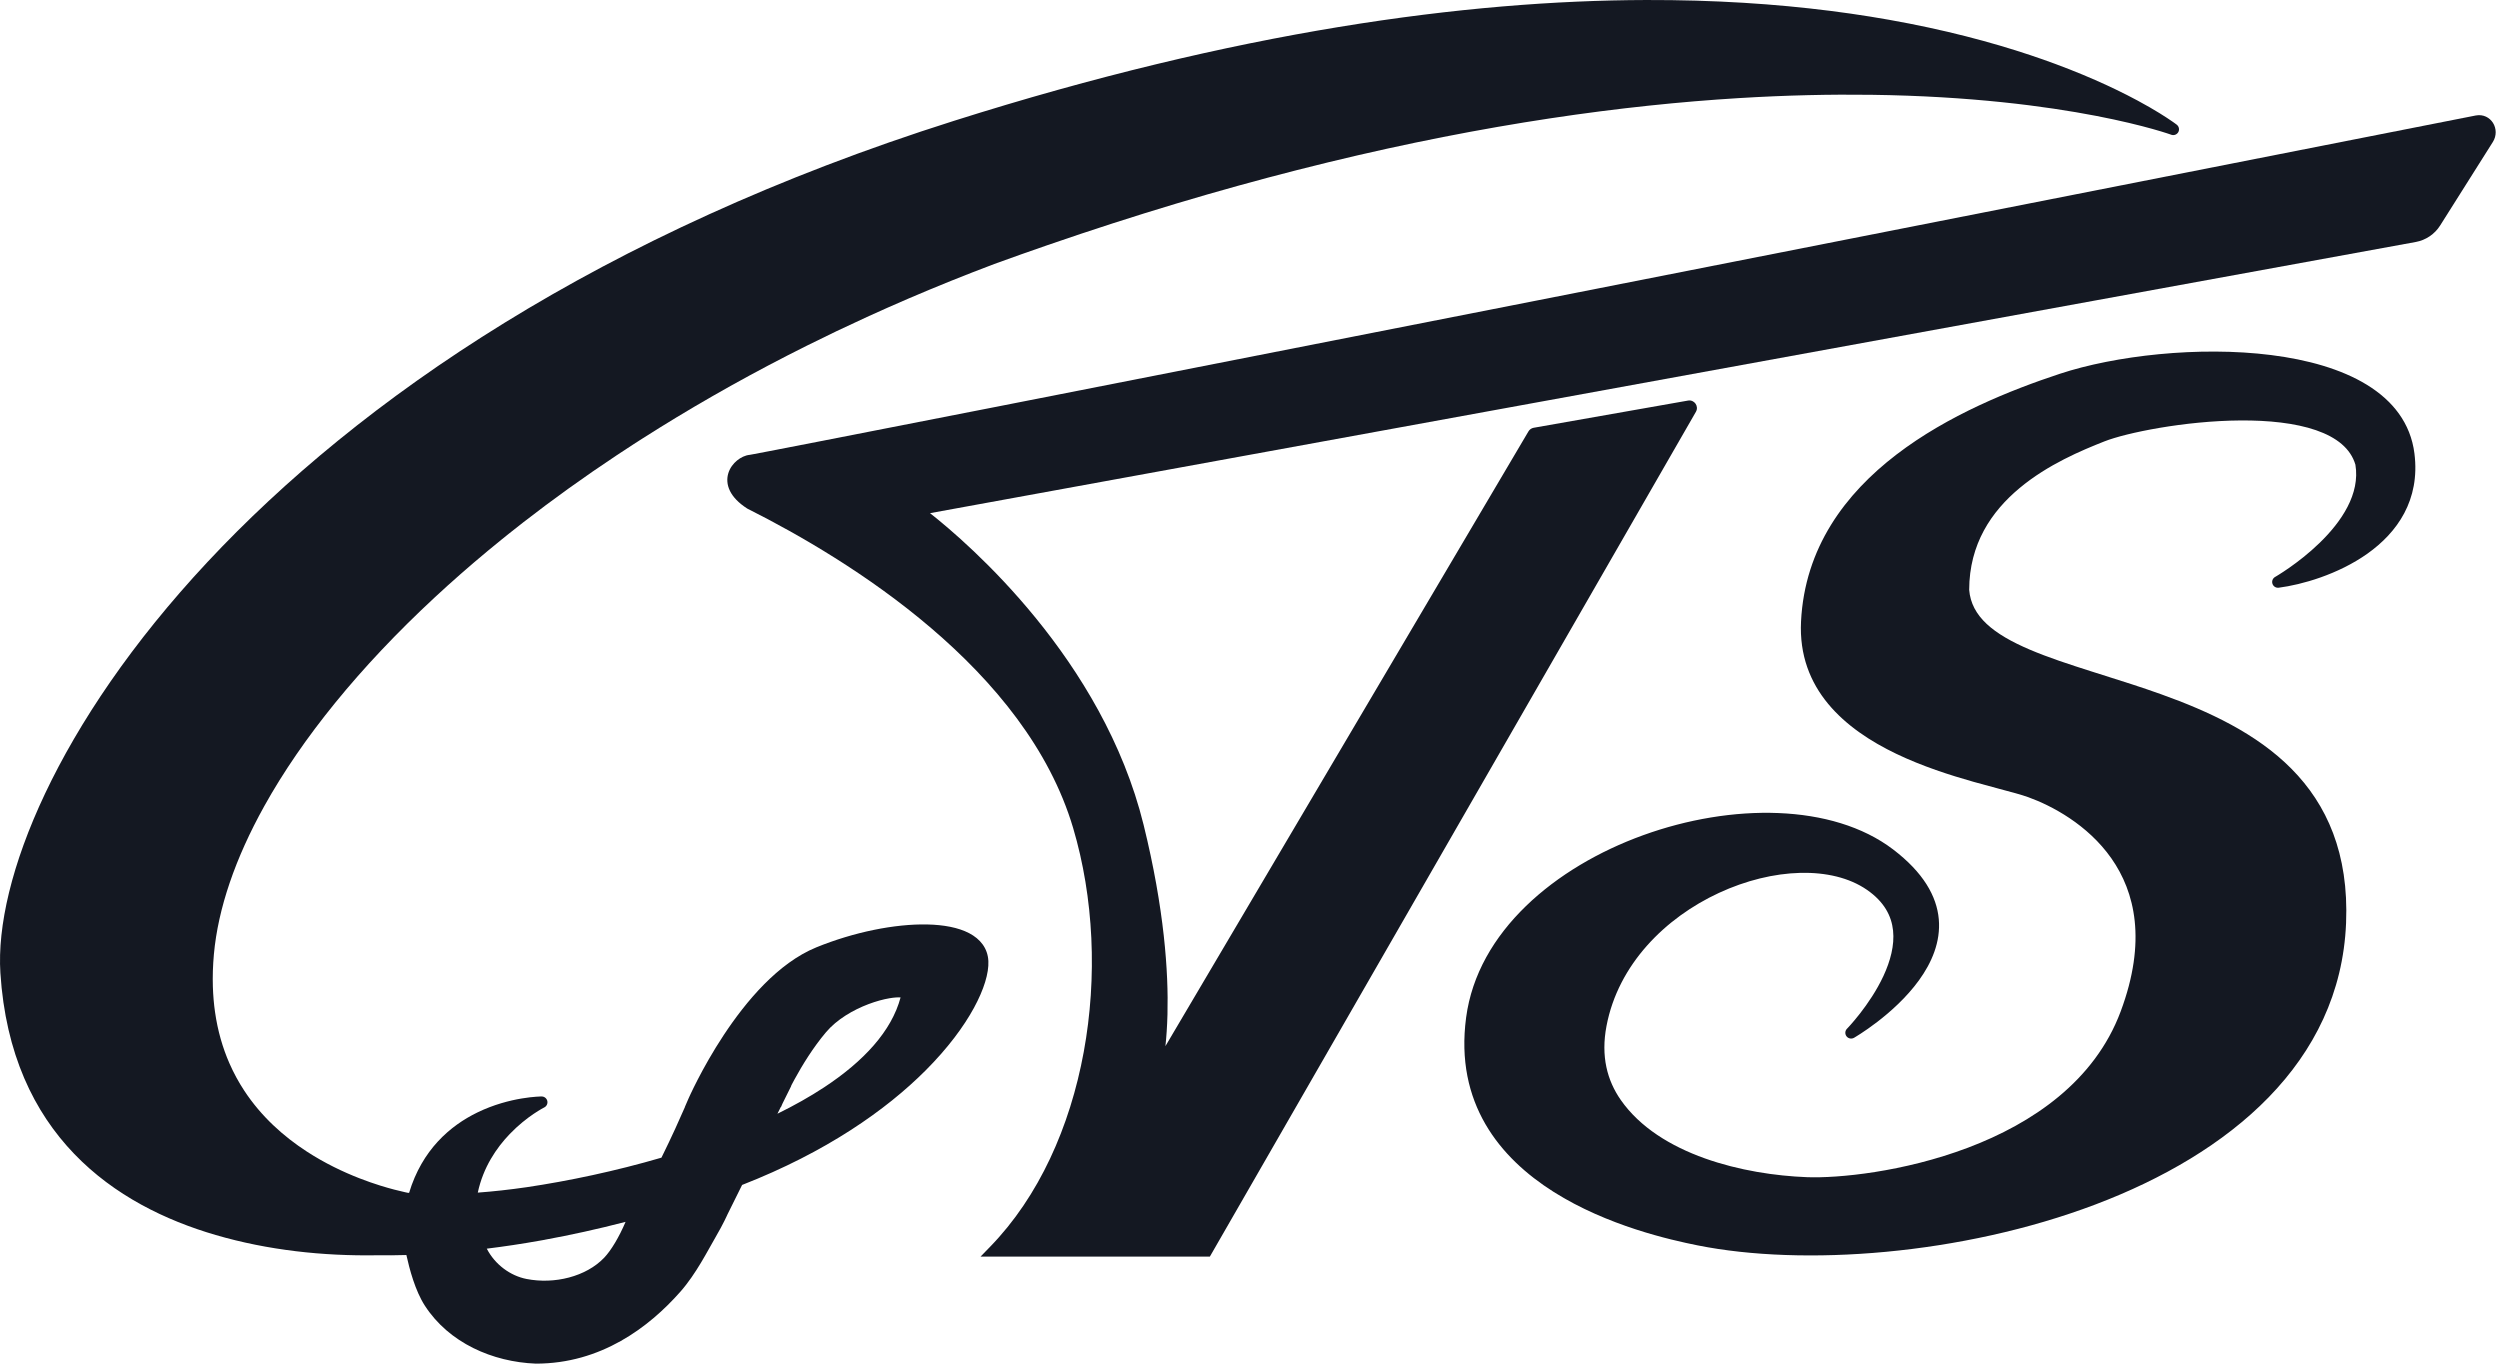
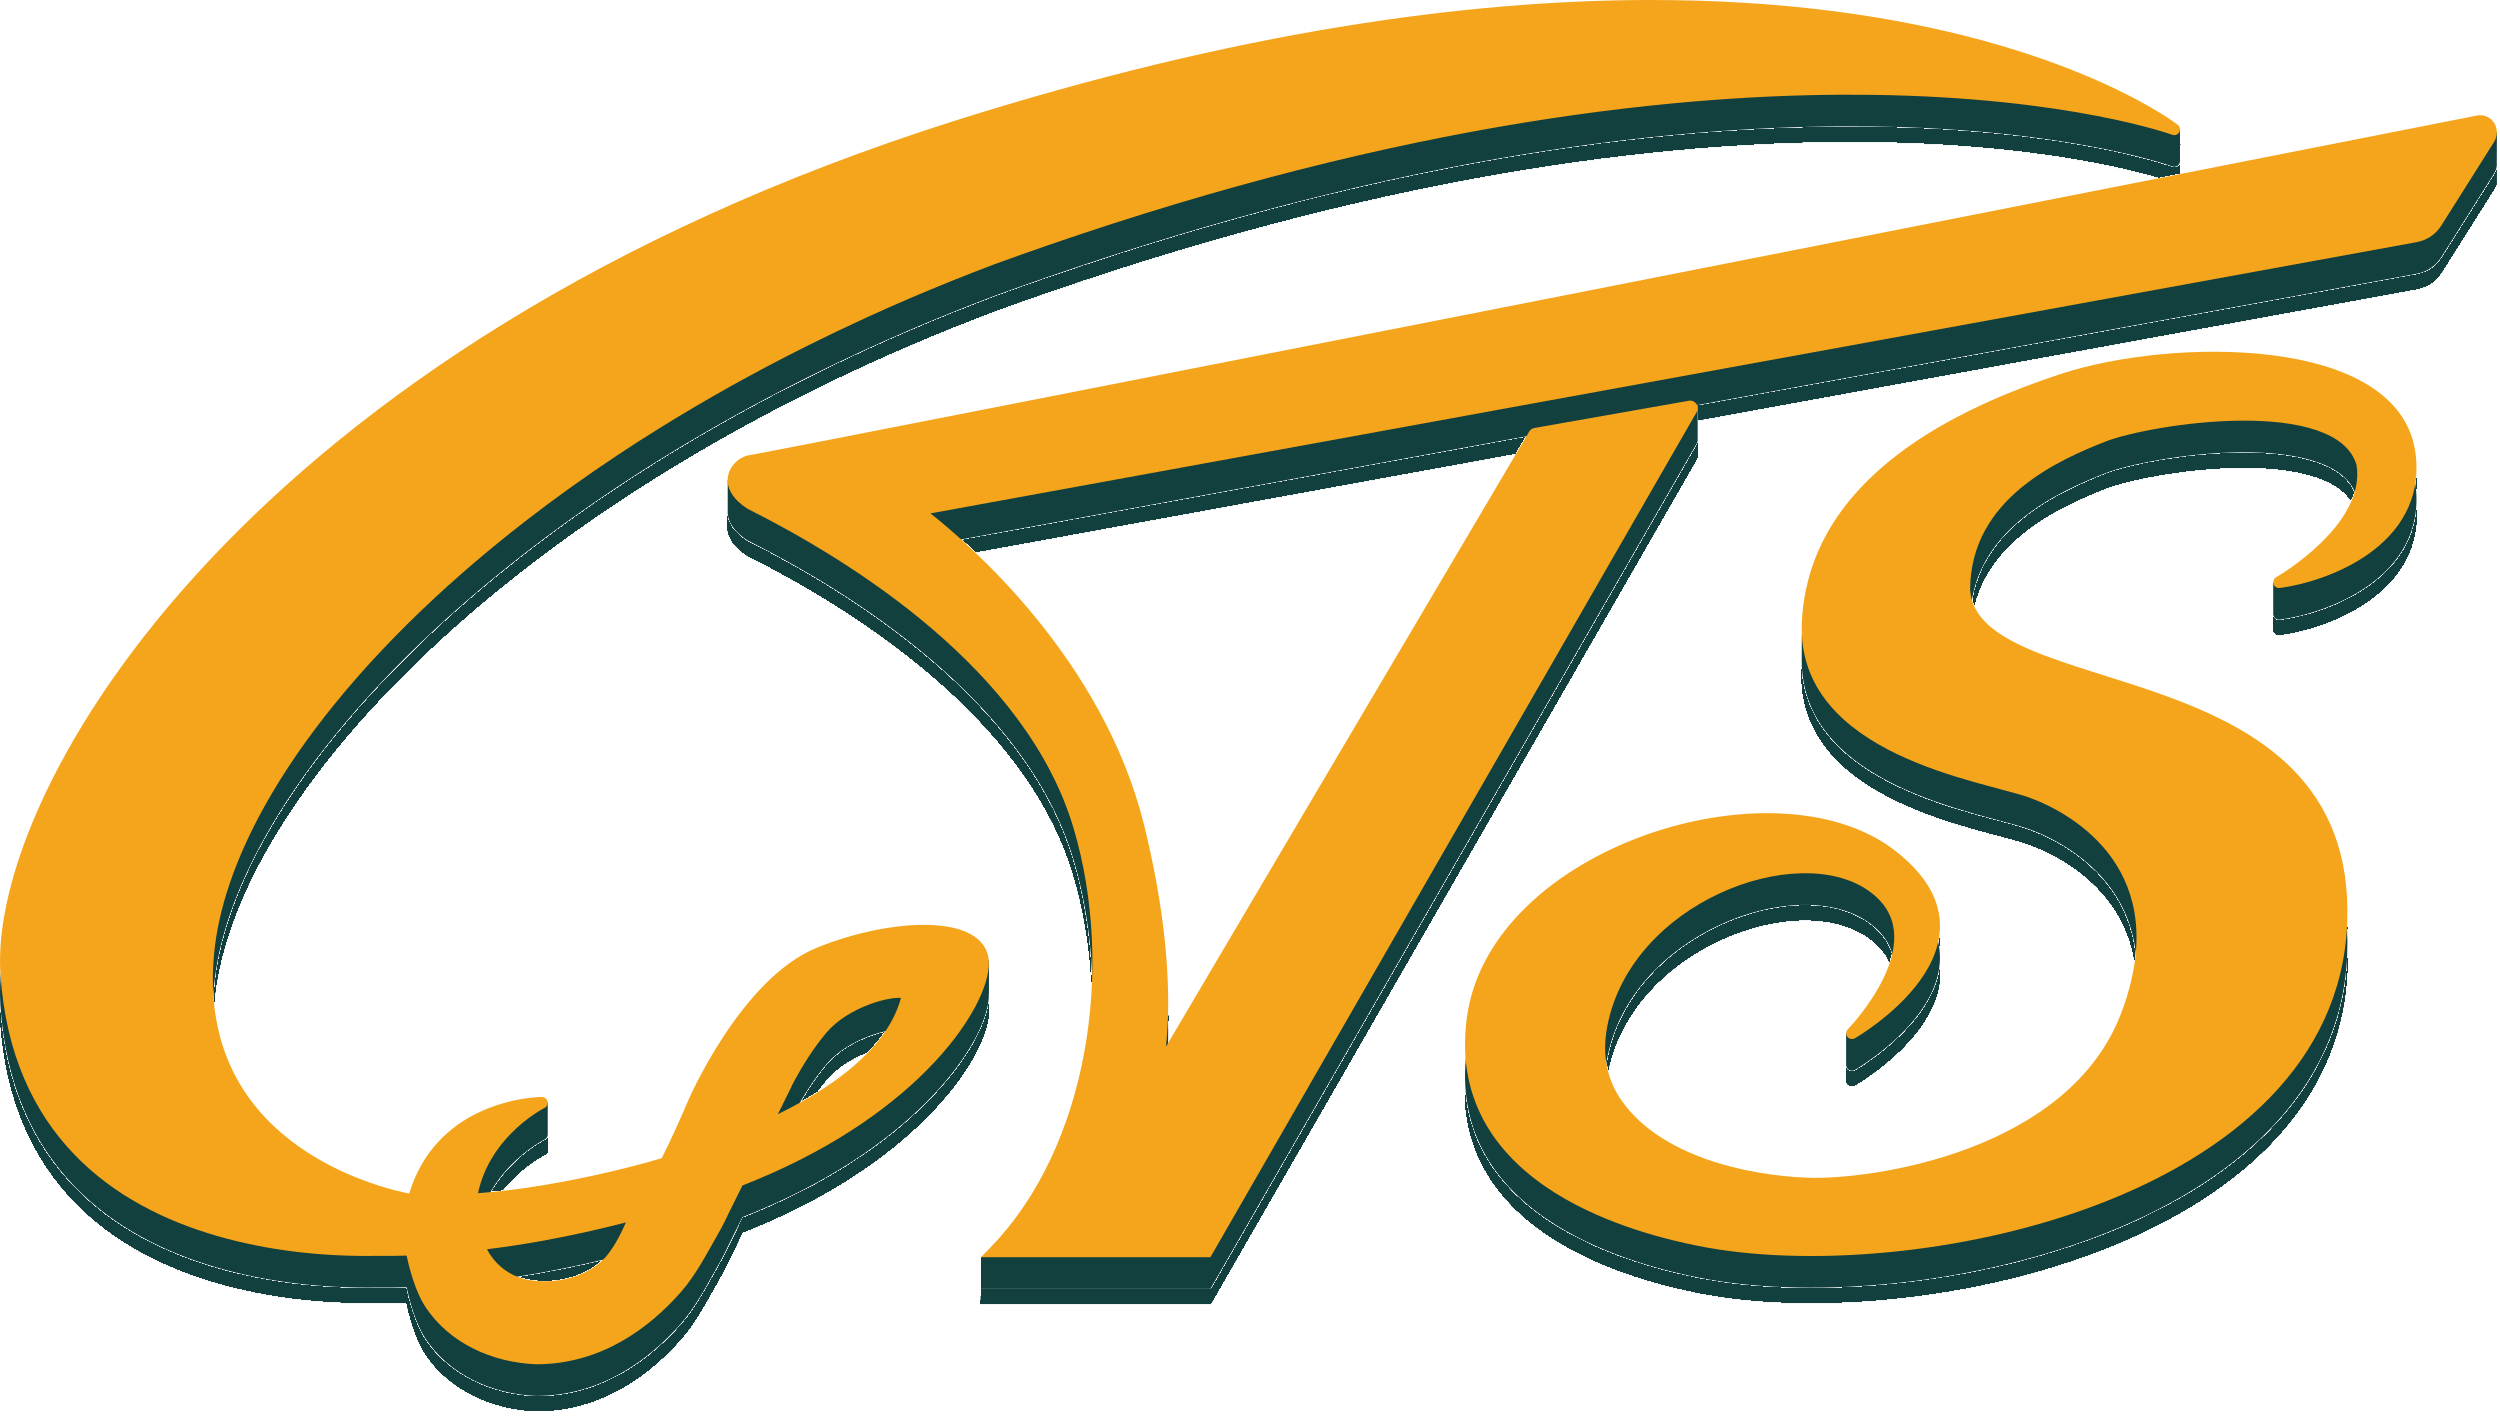
- <svg xmlns="http://www.w3.org/2000/svg" width="330" height="180" viewBox="0 0 330 180" fill="none">
-   <path fill-rule="evenodd" clip-rule="evenodd" d="M217.287 0.001C218.417 -0.002 219.532 0.004 220.632 0.018C221.732 0.032 222.819 0.055 223.89 0.086C224.961 0.117 226.019 0.157 227.061 0.204C235.399 0.58 242.811 1.451 249.332 2.608C256.668 3.908 262.878 5.568 268.015 7.283C269.157 7.664 270.246 8.049 271.282 8.432C273.873 9.391 276.138 10.346 278.085 11.246C278.474 11.425 278.851 11.603 279.215 11.778C280.307 12.303 281.286 12.804 282.152 13.27C283.308 13.891 284.266 14.451 285.031 14.921C285.795 15.392 286.366 15.774 286.748 16.039L286.857 16.115L286.949 16.18L287.01 16.223C287.078 16.272 287.135 16.314 287.182 16.348C287.231 16.384 287.268 16.412 287.294 16.431L287.323 16.454L287.332 16.461C287.628 16.692 287.717 17.108 287.536 17.437C287.365 17.746 287.006 17.895 286.67 17.806L286.604 17.785L286.571 17.773C286.548 17.764 286.509 17.751 286.459 17.734C286.358 17.699 286.204 17.646 285.998 17.58C285.585 17.447 284.961 17.254 284.131 17.021C282.468 16.556 279.972 15.929 276.656 15.29C270.025 14.013 260.111 12.688 247.024 12.514C241.709 12.443 235.866 12.562 229.51 12.951C214.35 13.879 196.249 16.341 175.305 21.43C173.954 21.758 172.59 22.097 171.216 22.448C160.905 25.076 149.928 28.335 138.3 32.349C135.974 33.151 133.622 33.984 131.244 34.848C130.276 35.213 129.312 35.583 128.356 35.956C126.442 36.703 124.55 37.465 122.683 38.242C120.815 39.02 118.97 39.812 117.15 40.619C116.24 41.022 115.335 41.43 114.437 41.84C111.742 43.071 109.101 44.334 106.515 45.624C105.654 46.053 104.798 46.487 103.949 46.922C100.551 48.666 97.251 50.458 94.055 52.291C93.256 52.748 92.463 53.209 91.677 53.672C90.104 54.599 88.557 55.535 87.036 56.48C86.276 56.952 85.521 57.427 84.774 57.904C84.401 58.142 84.028 58.381 83.658 58.62C82.918 59.098 82.183 59.58 81.456 60.062C77.092 62.959 72.966 65.924 69.091 68.934C68.446 69.436 67.807 69.94 67.175 70.444C66.859 70.696 66.545 70.949 66.233 71.201C65.608 71.707 64.99 72.213 64.379 72.72C63.769 73.228 63.165 73.737 62.568 74.246C61.972 74.755 61.382 75.266 60.8 75.776C59.636 76.798 58.499 77.823 57.393 78.85C47.418 88.105 39.834 97.509 34.885 106.408C31.037 113.328 28.782 119.947 28.235 125.954C28.099 127.448 28.057 128.874 28.098 130.233C28.134 131.398 28.231 132.514 28.383 133.584C28.738 136.08 29.396 138.323 30.275 140.337C30.841 141.632 31.498 142.833 32.228 143.946C34.496 147.407 37.455 150.022 40.478 151.99C42.863 153.543 45.289 154.693 47.448 155.534C48.428 155.916 49.355 156.235 50.196 156.498C51.541 156.918 52.668 157.197 53.454 157.369L53.621 157.405L53.634 157.408L53.649 157.411L53.803 157.443C53.806 157.444 53.809 157.444 53.812 157.444L53.998 157.463L53.999 157.462C55.717 151.763 59.43 148.591 63.007 146.849C65.182 145.79 67.297 145.262 68.863 144.999C69.648 144.867 70.3 144.801 70.759 144.768C70.987 144.751 71.17 144.742 71.295 144.738C71.358 144.736 71.408 144.734 71.442 144.734H71.499C71.854 144.734 72.163 144.979 72.244 145.324C72.325 145.669 72.157 146.025 71.84 146.183L71.822 146.192L71.752 146.229C71.689 146.262 71.593 146.314 71.471 146.384C71.225 146.525 70.869 146.74 70.44 147.031C69.58 147.613 68.432 148.496 67.286 149.69C65.525 151.526 63.781 154.085 63.068 157.425C65.08 157.277 67.252 157.04 69.534 156.709C75.075 155.885 81.244 154.586 87.312 152.811C88.691 150.023 89.804 147.529 90.414 146.12H90.402L90.865 145.051L90.871 145.038L90.948 144.865C91.002 144.746 91.082 144.572 91.186 144.35C91.395 143.907 91.703 143.271 92.102 142.498C92.9 140.951 94.067 138.847 95.541 136.615C98.466 132.188 102.695 127.115 107.762 125.048C112.678 123.043 118.133 121.932 122.428 122.03C124.569 122.079 126.494 122.43 127.927 123.179C129.392 123.946 130.386 125.164 130.465 126.866C130.538 128.44 129.889 130.607 128.553 133.053C127.204 135.524 125.112 138.358 122.187 141.288C116.967 146.517 109.073 152.069 97.957 156.413L96.006 160.347L96 160.362L95.99 160.384L95.971 160.426C95.956 160.459 95.937 160.499 95.915 160.547C95.85 160.688 95.752 160.893 95.623 161.152C95.365 161.67 94.978 162.408 94.463 163.289C93.434 165.051 91.887 168.153 89.808 170.508C85.66 175.208 79.322 180 70.736 180C65.01 179.779 59.267 177.261 56.088 172.36C54.785 170.35 54.05 167.49 53.642 165.662C52.275 165.703 50.984 165.711 49.775 165.697L49.776 165.696C42.618 165.812 35.367 165.032 28.483 163.024C21.851 161.09 15.083 157.811 9.797 152.312C4.499 146.801 0.735 139.105 0.051 128.43C-0.341 122.319 1.529 114.081 5.957 104.736C10.392 95.378 17.416 84.858 27.399 74.173C47.368 52.8 79.196 30.742 125.905 15.956C163.332 4.109 193.557 0.07 217.287 0.001ZM82.575 161.285C78.845 162.253 75.284 163.03 71.92 163.645V163.649L71.304 163.759C68.846 164.197 66.492 164.547 64.255 164.824C65.348 166.939 67.373 168.404 69.499 168.823C73.175 169.547 77.361 168.526 79.755 166.015C80.674 165.05 81.725 163.286 82.575 161.285ZM118.876 131.662C118.552 131.636 118.061 131.66 117.424 131.768C116.619 131.904 115.655 132.161 114.644 132.543C112.61 133.313 110.468 134.558 109.036 136.25C107.332 138.264 105.894 140.614 104.88 142.474C104.732 142.745 104.594 143.005 104.465 143.251C104.452 143.308 104.434 143.365 104.407 143.418L103.296 145.656L103.095 146.12H103.066L102.623 147.012C104.83 145.929 106.903 144.767 108.785 143.528C114.017 140.084 117.686 136.109 118.876 131.662Z" fill="#141822" />
-   <path d="M326.792 15.246C327.789 15.05 328.642 15.518 329.087 16.241C329.525 16.954 329.576 17.918 329.056 18.742L322.099 29.765C321.377 30.91 320.207 31.7 318.875 31.943L122.764 67.737C127.844 71.745 145.572 87.012 150.958 108.887C153.699 120.018 154.249 128.333 154.107 133.884C154.065 135.528 153.961 136.929 153.837 138.089L201.758 56.942C201.906 56.691 202.158 56.517 202.445 56.466L222.82 52.876C223.655 52.728 224.283 53.624 223.86 54.359L159.701 165.873H129.431L130.691 164.576C143.584 151.325 147.113 127.683 141.652 109.287C138.548 98.832 131.216 90.002 122.919 82.916C114.627 75.835 105.426 70.542 98.674 67.15L98.636 67.131L98.602 67.108C97.485 66.384 96.751 65.607 96.355 64.801C95.951 63.98 95.921 63.17 96.141 62.456C96.356 61.759 96.798 61.189 97.29 60.785C97.774 60.387 98.367 60.101 98.94 60.042C98.94 60.042 98.947 60.041 98.951 60.041C98.972 60.037 99.016 60.029 99.093 60.016C99.207 59.995 99.369 59.966 99.577 59.927C99.993 59.849 100.592 59.735 101.36 59.587C102.896 59.291 105.112 58.862 107.917 58.315C113.527 57.222 121.495 55.661 131.104 53.776C150.323 50.006 176.11 44.934 202.737 39.692C255.991 29.208 312.611 18.043 326.792 15.246Z" fill="#141822" />
-   <path d="M271.906 49.338C279.161 46.945 290.258 45.663 299.8 46.868C304.572 47.471 309.018 48.704 312.411 50.781C315.823 52.87 318.204 55.839 318.707 59.869C319.476 66.017 316.428 70.29 312.513 73.073C308.625 75.835 303.82 77.187 300.789 77.578C300.427 77.624 300.082 77.409 299.966 77.063C299.85 76.717 299.996 76.337 300.313 76.156L300.351 76.134C300.372 76.122 300.402 76.104 300.44 76.082C300.526 76.031 300.654 75.952 300.818 75.85C301.145 75.646 301.615 75.343 302.174 74.952C303.295 74.169 304.77 73.04 306.196 71.656C309.082 68.852 311.556 65.203 310.914 61.339C310.284 59.206 308.443 57.729 305.703 56.783C302.95 55.834 299.426 55.475 295.747 55.5C288.38 55.549 280.654 57.131 277.776 58.266C274.795 59.442 270.314 61.313 266.581 64.428C262.874 67.521 259.943 71.808 259.933 77.858C260.21 81.377 263.146 83.713 267.956 85.761C270.336 86.775 273.093 87.683 276.058 88.624C276.553 88.781 277.058 88.941 277.564 89.1C280.073 89.892 282.697 90.719 285.305 91.655C291.568 93.902 297.854 96.81 302.479 101.485C307.135 106.192 310.059 112.642 309.682 121.841C308.927 140.297 294.247 152.308 276.591 158.993C258.915 165.685 237.97 167.166 224.102 164.392C220.499 163.672 212.162 161.804 205.079 157.328C197.965 152.831 192.024 145.627 193.528 134.311C195.034 122.975 205.285 114.45 216.895 110.248C222.725 108.138 228.963 107.09 234.739 107.322C240.51 107.553 245.874 109.065 249.899 112.132C253.875 115.164 255.648 118.288 255.92 121.326C256.19 124.343 254.964 127.107 253.305 129.399C251.642 131.695 249.494 133.591 247.78 134.906C246.92 135.565 246.161 136.084 245.616 136.438C245.344 136.616 245.124 136.752 244.971 136.845C244.895 136.891 244.835 136.928 244.794 136.952L244.769 136.966L244.746 136.98L244.733 136.988C244.403 137.178 243.977 137.097 243.743 136.796C243.51 136.495 243.534 136.067 243.8 135.794L243.83 135.763C243.851 135.741 243.884 135.707 243.926 135.662C244.01 135.572 244.134 135.437 244.29 135.262C244.601 134.913 245.036 134.403 245.529 133.77C246.517 132.5 247.723 130.752 248.623 128.811C249.526 126.863 250.091 124.783 249.884 122.828C249.68 120.912 248.727 119.035 246.427 117.45C241.796 114.258 234.031 114.557 226.897 117.864C219.802 121.154 213.606 127.305 212.059 135.424C211.294 139.439 212.153 142.626 213.935 145.184C219.019 152.475 230.235 155.074 238.528 155.387C242.612 155.541 251.274 154.713 259.778 151.494C268.286 148.273 276.493 142.717 279.928 133.514C283.395 124.227 281.813 117.744 278.709 113.311C275.57 108.831 270.798 106.337 267.738 105.232C266.831 104.904 265.513 104.553 263.896 104.124C262.878 103.853 261.741 103.55 260.513 103.203C257.383 102.316 253.757 101.154 250.337 99.517C243.523 96.255 237.292 90.978 237.736 82.035C238.219 72.308 243.557 65.189 250.342 59.994C257.116 54.807 265.39 51.488 271.906 49.338Z" fill="#141822" />
+ <svg xmlns="http://www.w3.org/2000/svg" width="166" height="94" viewBox="0 0 166 94" fill="none">
+   <g filter="url(#filter0_d_789_265)">
+     <path fill-rule="evenodd" clip-rule="evenodd" d="M112.482 26.938L112.726 26.808V26.893L112.482 26.938Z" fill="#12403F" />
+     <path fill-rule="evenodd" clip-rule="evenodd" d="M150.942 40.719C150.938 40.749 150.938 40.781 150.942 40.812V40.719ZM119.638 44.142C119.631 43.941 119.631 43.736 119.638 43.527V44.142Z" fill="#12403F" />
+     <path fill-rule="evenodd" clip-rule="evenodd" d="M119.641 44.216C119.642 44.237 119.643 44.259 119.644 44.281L119.638 44.284V44.142C119.638 44.153 119.639 44.164 119.639 44.175C119.64 44.188 119.64 44.202 119.641 44.216Z" fill="#12403F" />
+     <path fill-rule="evenodd" clip-rule="evenodd" d="M112.482 26.938L112.726 26.808V26.893L112.482 26.938Z" fill="#12403F" />
+     <path fill-rule="evenodd" clip-rule="evenodd" d="M65.657 65.97C65.657 65.973 65.657 65.979 65.657 65.981C65.657 65.983 65.657 65.986 65.657 65.988V65.981L65.657 65.97Z" fill="#12403F" />
+     <path fill-rule="evenodd" clip-rule="evenodd" d="M65.657 65.988V65.981C65.657 65.983 65.657 65.986 65.657 65.988ZM65.657 65.97L65.658 65.96L65.658 65.949L65.657 65.924V63.796L63.556 62.639L63.486 63.755M65.658 65.96C65.658 65.959 65.658 65.962 65.658 65.96ZM65.658 65.96C65.658 65.962 65.657 65.969 65.657 65.97Z" fill="#12403F" />
+     <path fill-rule="evenodd" clip-rule="evenodd" d="M65.658 65.96L65.658 65.949C65.658 65.952 65.658 65.957 65.658 65.96ZM65.658 65.96C65.658 65.962 65.657 65.969 65.657 65.97C65.658 65.967 65.658 65.964 65.658 65.96Z" fill="#12403F" />
+     <path d="M63.486 63.755C62.928 63.606 62.292 63.531 61.614 63.515C59.452 63.466 56.707 64.025 54.233 65.034C51.683 66.074 49.554 68.627 48.083 70.855C47.341 71.978 46.754 73.037 46.352 73.816C46.151 74.205 45.996 74.525 45.891 74.748C45.839 74.859 45.798 74.947 45.771 75.007L45.732 75.094L45.729 75.1L45.496 75.638H45.502C45.195 76.348 44.635 77.603 43.941 79.006C40.887 79.899 37.782 80.553 34.994 80.968C33.846 81.134 32.752 81.253 31.74 81.328C32.099 79.647 32.976 78.359 33.863 77.435C34.44 76.834 35.017 76.39 35.45 76.097C35.666 75.951 35.845 75.842 35.969 75.772C36.03 75.736 36.078 75.71 36.11 75.693L36.145 75.674L36.154 75.67C36.177 75.659 36.199 75.645 36.218 75.63C36.318 75.553 36.376 75.431 36.37 75.305V73.214L35.818 73.417L33.224 74.952L33.795 75.253C33.163 75.411 32.443 75.648 31.709 76.005C29.909 76.882 28.04 78.479 27.175 81.347L27.077 81.337L27 81.321L26.992 81.32L26.986 81.318L26.902 81.3C26.506 81.213 25.939 81.073 25.262 80.861C24.839 80.729 24.372 80.569 23.879 80.376C22.793 79.953 21.572 79.374 20.371 78.593C18.85 77.602 17.36 76.286 16.219 74.544C15.852 73.984 15.521 73.38 15.236 72.728C14.794 71.714 14.463 70.586 14.284 69.329C14.207 68.791 14.159 68.229 14.141 67.643C14.12 66.959 14.141 66.242 14.21 65.49C14.485 62.466 15.62 59.136 17.556 55.653C20.047 51.174 23.864 46.442 28.884 41.784C29.441 41.267 30.012 40.751 30.598 40.237C30.891 39.98 31.188 39.723 31.488 39.467C31.788 39.21 32.093 38.954 32.4 38.699C32.707 38.444 33.018 38.189 33.333 37.935C33.49 37.808 33.648 37.68 33.807 37.553C34.125 37.3 34.446 37.046 34.771 36.794C36.721 35.279 38.797 33.786 40.994 32.329C41.36 32.086 41.73 31.844 42.102 31.603C42.288 31.482 42.476 31.362 42.664 31.242C43.04 31.002 43.419 30.763 43.802 30.526C44.568 30.05 45.346 29.579 46.138 29.113C46.533 28.88 46.932 28.648 47.334 28.417C48.943 27.495 50.604 26.593 52.314 25.716C52.741 25.497 53.172 25.279 53.605 25.062C54.907 24.413 56.236 23.778 57.592 23.158C58.044 22.952 58.499 22.747 58.957 22.544C59.873 22.138 60.802 21.739 61.742 21.347C62.682 20.956 63.634 20.573 64.597 20.197C65.078 20.009 65.563 19.823 66.05 19.639C67.247 19.205 68.431 18.785 69.601 18.381C75.454 16.361 80.978 14.721 86.167 13.399C86.859 13.222 87.545 13.051 88.225 12.886C98.765 10.325 107.875 9.086 115.504 8.619C118.703 8.424 121.644 8.363 124.318 8.399C130.905 8.487 135.894 9.154 139.231 9.796C140.9 10.118 142.156 10.433 142.993 10.668C143.411 10.785 143.725 10.882 143.933 10.949C144.036 10.982 144.114 11.009 144.164 11.026C144.19 11.035 144.209 11.041 144.221 11.046L144.238 11.052L144.271 11.062C144.44 11.107 144.62 11.032 144.706 10.877C144.746 10.804 144.76 10.723 144.751 10.646V8.65L139.208 6.951L139.114 7.385C138.337 7.046 137.475 6.696 136.527 6.345C136.005 6.152 135.457 5.959 134.883 5.767C132.297 4.903 129.172 4.068 125.48 3.414C122.198 2.832 118.468 2.393 114.272 2.204C113.747 2.18 113.215 2.16 112.676 2.145C112.137 2.129 111.59 2.118 111.036 2.11C110.483 2.103 109.921 2.1 109.353 2.102C97.41 2.137 82.199 4.169 63.363 10.132C39.857 17.573 23.839 28.674 13.789 39.43C8.765 44.807 5.23 50.102 2.998 54.811C0.77 59.514 -0.172 63.66 0.026 66.736C0.37 72.108 2.264 75.981 4.93 78.755C7.591 81.522 10.997 83.172 14.335 84.146C17.799 85.156 21.448 85.549 25.05 85.491C25.659 85.498 26.308 85.494 26.996 85.473C27.202 86.393 27.571 87.833 28.227 88.844C29.827 91.311 32.717 92.578 35.599 92.689C39.92 92.689 43.109 90.277 45.197 87.912C46.039 86.958 46.709 85.759 47.208 84.866L47.295 84.709C47.383 84.553 47.464 84.409 47.54 84.279C47.799 83.835 47.994 83.464 48.124 83.204C48.189 83.073 48.238 82.97 48.271 82.899C48.282 82.875 48.291 82.855 48.299 82.838L48.308 82.817L48.313 82.806L48.316 82.798L49.298 80.819C54.893 78.632 58.865 75.838 61.492 73.207C62.964 71.732 64.017 70.306 64.696 69.062C65.146 68.239 65.44 67.477 65.574 66.826C65.637 66.521 65.665 66.24 65.657 65.988C65.657 65.986 65.657 65.983 65.657 65.981L65.657 65.97C65.657 65.969 65.658 65.962 65.658 65.96C65.658 65.959 65.658 65.962 65.658 65.96L65.658 65.949L65.657 65.924V63.796L63.556 62.639L63.486 63.755ZM36.195 84.458C37.888 84.148 39.68 83.758 41.557 83.27C41.129 84.277 40.6 85.165 40.138 85.651C38.933 86.915 36.827 87.428 34.976 87.064C33.907 86.853 32.888 86.116 32.337 85.051C33.463 84.912 34.648 84.736 35.885 84.515L36.195 84.458ZM59.096 68.415C59.416 68.361 59.663 68.349 59.826 68.362C59.227 70.6 57.38 72.601 54.748 74.334C53.8 74.958 52.757 75.542 51.646 76.087L51.87 75.638H51.884L51.985 75.405L52.544 74.279C52.558 74.252 52.567 74.223 52.574 74.195C52.638 74.071 52.708 73.94 52.782 73.803C53.293 72.867 54.016 71.685 54.874 70.671C55.594 69.82 56.672 69.193 57.696 68.806C58.205 68.613 58.69 68.484 59.096 68.415Z" fill="#12403F" />
+     <path d="M125.986 52.185C122.79 50.655 119.849 48.245 119.644 44.281C119.643 44.259 119.642 44.237 119.641 44.216C119.64 44.191 119.639 44.167 119.638 44.142V43.527V42.183L119.753 42.203C120.334 37.908 122.855 34.694 125.988 32.294C129.397 29.684 133.561 28.013 136.84 26.932C140.492 25.727 146.077 25.082 150.879 25.689C153.28 25.992 155.518 26.612 157.225 27.658C158.942 28.709 160.141 30.203 160.394 32.231C160.781 35.325 159.247 37.476 157.277 38.876C155.32 40.267 152.902 40.947 151.376 41.144C151.194 41.167 151.021 41.059 150.962 40.885L150.959 40.875C150.955 40.863 150.951 40.851 150.948 40.84C150.947 40.835 150.945 40.83 150.944 40.825C150.943 40.821 150.943 40.816 150.942 40.812V40.719V38.694L154.164 37.816L154.187 38.076C155.6 36.677 156.788 34.876 156.472 32.971C156.155 31.898 155.228 31.154 153.849 30.679C152.464 30.201 150.691 30.02 148.839 30.032C145.131 30.057 141.243 30.854 139.795 31.425C138.295 32.017 136.04 32.958 134.161 34.526C132.295 36.083 130.82 38.24 130.815 41.285C130.954 43.056 132.432 44.231 134.853 45.262C136.051 45.772 137.438 46.229 138.93 46.703C139.179 46.782 139.433 46.862 139.688 46.942L139.704 46.947C140.961 47.344 142.277 47.759 143.584 48.228C146.736 49.359 149.899 50.822 152.227 53.175C154.57 55.544 156.041 58.79 155.852 63.419C155.472 72.708 148.084 78.753 139.199 82.117C130.303 85.485 119.762 86.23 112.783 84.834C110.969 84.472 106.774 83.532 103.209 81.279C99.629 79.016 96.639 75.39 97.396 69.696C98.154 63.99 103.313 59.7 109.156 57.585C112.09 56.524 115.229 55.996 118.136 56.113C121.04 56.229 123.74 56.99 125.765 58.534C127.766 60.059 128.659 61.631 128.795 63.16C128.931 64.679 128.314 66.07 127.479 67.223C126.643 68.379 125.561 69.333 124.699 69.995C124.266 70.326 123.884 70.588 123.61 70.766C123.473 70.855 123.362 70.924 123.285 70.971C123.247 70.994 123.217 71.012 123.196 71.025L123.184 71.031L123.172 71.039L123.166 71.043C122.999 71.138 122.785 71.098 122.667 70.946C122.613 70.876 122.582 70.794 122.583 70.71V68.607L125.026 67.13C125.044 67.094 125.061 67.058 125.079 67.022L125.086 67.007L125.105 66.966L125.123 66.928C125.578 65.947 125.862 64.9 125.758 63.916C125.655 62.952 125.175 62.008 124.018 61.21C121.687 59.604 117.779 59.754 114.189 61.418C110.618 63.074 107.5 66.17 106.722 70.256C106.337 72.276 106.769 73.88 107.666 75.167C110.224 78.837 115.869 80.145 120.043 80.302C122.098 80.38 126.457 79.963 130.737 78.343C135.019 76.722 139.149 73.926 140.878 69.294C142.622 64.621 141.826 61.358 140.264 59.127C138.685 56.872 136.283 55.617 134.743 55.061C134.286 54.896 133.623 54.719 132.809 54.503C132.297 54.367 131.725 54.215 131.107 54.04C129.532 53.593 127.707 53.009 125.986 52.185Z" fill="#12403F" />
+     <path d="M112.726 26.808L112.482 26.938L61.783 36.191C64.339 38.208 73.261 45.892 75.972 56.901C77.351 62.502 77.628 66.687 77.557 69.48C77.536 70.308 77.483 71.013 77.421 71.597L101.538 30.758C101.612 30.632 101.739 30.544 101.884 30.519L111.07 28.9L111.659 27.374L112.482 26.938L112.726 26.893V29.155C112.737 29.254 112.718 29.359 112.661 29.459L80.372 85.579H65.138L65.14 83.477L67.672 82.646C72.585 75.772 73.746 65.381 71.288 57.102C69.726 51.84 66.036 47.396 61.861 43.83C57.688 40.266 53.057 37.603 49.659 35.896L49.64 35.886L49.623 35.875C49.061 35.51 48.691 35.119 48.492 34.714C48.35 34.426 48.3 34.14 48.32 33.872V31.872L50.159 31.298L50.913 32.108L51.011 32.089C51.784 31.941 52.899 31.724 54.311 31.449C57.134 30.899 61.144 30.114 65.98 29.165C75.652 27.267 88.63 24.715 102.03 22.077C127.976 16.969 155.508 11.54 163.715 9.922L163.44 9.413L165.796 8.773L165.786 10.781C165.809 11.03 165.754 11.293 165.602 11.534L162.101 17.081C161.737 17.657 161.149 18.055 160.479 18.177L112.726 26.893V26.808Z" fill="#12403F" />
+     <path fill-rule="evenodd" clip-rule="evenodd" d="M109.353 0C109.921 -0.001 110.483 0.002 111.036 0.009C111.59 0.016 112.137 0.028 112.676 0.043C113.215 0.059 113.747 0.079 114.272 0.103C118.468 0.292 122.198 0.73 125.48 1.312C129.172 1.967 132.297 2.802 134.883 3.665C135.457 3.857 136.005 4.051 136.527 4.244C137.831 4.726 138.971 5.207 139.95 5.66C140.146 5.75 140.336 5.84 140.519 5.928C141.068 6.192 141.561 6.444 141.997 6.678C142.579 6.991 143.061 7.273 143.446 7.509C143.83 7.746 144.118 7.938 144.31 8.072L144.365 8.11L144.411 8.143L144.442 8.165C144.476 8.189 144.505 8.21 144.528 8.227C144.553 8.245 144.572 8.259 144.585 8.269L144.599 8.281L144.604 8.284C144.753 8.4 144.798 8.61 144.706 8.775C144.62 8.931 144.44 9.006 144.271 8.961L144.238 8.95L144.221 8.944C144.209 8.94 144.19 8.934 144.164 8.925C144.114 8.907 144.036 8.881 143.933 8.847C143.725 8.78 143.411 8.683 142.993 8.566C142.156 8.332 140.9 8.016 139.231 7.695C135.894 7.052 130.905 6.385 124.318 6.298C121.644 6.262 118.703 6.322 115.504 6.518C107.875 6.985 98.765 8.224 88.225 10.785C87.545 10.95 86.859 11.121 86.167 11.297C80.978 12.62 75.454 14.26 69.601 16.28C68.431 16.684 67.247 17.103 66.05 17.538C65.563 17.722 65.078 17.908 64.597 18.096C63.634 18.471 62.682 18.855 61.742 19.246C60.802 19.637 59.873 20.036 58.957 20.442C58.499 20.645 58.044 20.85 57.592 21.057C56.236 21.676 54.907 22.312 53.605 22.961C53.172 23.177 52.741 23.395 52.314 23.614C50.604 24.492 48.943 25.394 47.334 26.316C46.932 26.546 46.533 26.778 46.138 27.011C45.346 27.477 44.567 27.949 43.802 28.424C43.419 28.662 43.04 28.901 42.664 29.141C42.476 29.261 42.288 29.381 42.102 29.501C41.73 29.742 41.36 29.985 40.994 30.227C38.797 31.685 36.721 33.177 34.771 34.692C34.446 34.945 34.125 35.198 33.807 35.452C33.648 35.579 33.49 35.706 33.333 35.833C33.018 36.087 32.707 36.342 32.4 36.597C32.093 36.853 31.788 37.109 31.488 37.365C31.188 37.621 30.891 37.879 30.598 38.136C30.012 38.65 29.441 39.166 28.884 39.682C23.864 44.34 20.047 49.073 17.556 53.551C15.62 57.034 14.485 60.365 14.21 63.388C14.141 64.14 14.12 64.858 14.141 65.542C14.159 66.128 14.207 66.69 14.284 67.228C14.463 68.484 14.794 69.613 15.236 70.627C15.521 71.278 15.852 71.883 16.219 72.443C17.36 74.185 18.85 75.501 20.371 76.491C21.572 77.273 22.793 77.852 23.879 78.275C24.372 78.467 24.839 78.628 25.262 78.76C25.939 78.972 26.506 79.112 26.902 79.198L26.986 79.216L26.992 79.218L27 79.22L27.077 79.236C27.079 79.236 27.08 79.236 27.082 79.236L27.175 79.246C28.04 76.377 29.909 74.78 31.709 73.904C32.804 73.371 33.868 73.105 34.657 72.973C35.051 72.906 35.38 72.873 35.61 72.856C35.725 72.848 35.817 72.844 35.88 72.841C35.912 72.84 35.937 72.84 35.954 72.839H35.983C36.161 72.84 36.317 72.963 36.358 73.137C36.398 73.31 36.314 73.489 36.154 73.569L36.145 73.573L36.11 73.592C36.078 73.608 36.03 73.635 35.969 73.67C35.845 73.741 35.666 73.849 35.45 73.995C35.017 74.288 34.44 74.733 33.863 75.334C32.976 76.258 32.099 77.545 31.74 79.227C32.752 79.152 33.846 79.033 34.994 78.866C37.782 78.451 40.887 77.798 43.941 76.904C44.635 75.501 45.195 74.246 45.502 73.537H45.496L45.729 72.999L45.732 72.992L45.771 72.905C45.798 72.845 45.839 72.758 45.891 72.646C45.996 72.423 46.151 72.103 46.352 71.714C46.754 70.936 47.341 69.877 48.083 68.754C49.554 66.526 51.683 63.972 54.233 62.932C56.707 61.923 59.452 61.364 61.614 61.414C62.691 61.438 63.66 61.614 64.381 61.992C65.118 62.378 65.618 62.99 65.658 63.847C65.695 64.639 65.369 65.73 64.696 66.961C64.017 68.204 62.964 69.631 61.492 71.105C58.865 73.737 54.893 76.531 49.298 78.717L48.316 80.697L48.313 80.704L48.308 80.715L48.299 80.737C48.291 80.753 48.282 80.773 48.271 80.797C48.238 80.868 48.189 80.972 48.124 81.102C47.994 81.363 47.799 81.734 47.54 82.178C47.022 83.064 46.243 84.626 45.197 85.81C43.109 88.176 39.92 90.588 35.599 90.588C32.717 90.476 29.827 89.209 28.227 86.743C27.571 85.731 27.202 84.292 26.996 83.372C26.308 83.393 25.659 83.397 25.05 83.389C21.448 83.448 17.799 83.055 14.335 82.044C10.997 81.071 7.591 79.421 4.93 76.653C2.264 73.88 0.37 70.007 0.026 64.634C-0.172 61.559 0.77 57.413 2.998 52.71C5.23 48 8.765 42.706 13.789 37.328C23.839 26.572 39.857 15.472 63.363 8.03C82.199 2.068 97.41 0.035 109.353 0ZM41.557 81.169C39.68 81.656 37.888 82.047 36.195 82.357V82.359L35.885 82.414C34.648 82.634 33.463 82.811 32.337 82.95C32.888 84.015 33.907 84.752 34.976 84.963C36.827 85.327 38.933 84.813 40.138 83.549C40.6 83.064 41.129 82.176 41.557 81.169ZM59.826 66.261C59.663 66.248 59.416 66.26 59.096 66.314C58.69 66.382 58.205 66.512 57.696 66.704C56.672 67.091 55.594 67.718 54.874 68.57C54.016 69.583 53.293 70.766 52.782 71.702C52.708 71.838 52.638 71.969 52.574 72.093C52.567 72.122 52.558 72.15 52.544 72.177L51.985 73.303L51.884 73.537H51.87L51.646 73.986C52.757 73.441 53.8 72.856 54.748 72.233C57.38 70.499 59.227 68.499 59.826 66.261Z" fill="#F4A51C" />
+     <path d="M164.463 7.673C164.964 7.574 165.394 7.81 165.618 8.174C165.838 8.532 165.864 9.017 165.602 9.432L162.101 14.98C161.737 15.556 161.149 15.953 160.479 16.076L61.783 34.089C64.339 36.107 73.261 43.79 75.972 54.799C77.351 60.401 77.628 64.586 77.557 67.379C77.536 68.206 77.483 68.912 77.421 69.495L101.538 28.657C101.612 28.53 101.739 28.443 101.884 28.417L112.137 26.61C112.558 26.536 112.874 26.987 112.661 27.357L80.372 83.478H65.138L65.772 82.825C72.261 76.157 74.037 64.258 71.288 55C69.726 49.739 66.036 45.295 61.861 41.729C57.688 38.165 53.057 35.501 49.659 33.794L49.64 33.785L49.623 33.773C49.061 33.408 48.691 33.018 48.492 32.612C48.289 32.199 48.273 31.791 48.384 31.432C48.492 31.081 48.715 30.794 48.962 30.591C49.206 30.391 49.505 30.247 49.793 30.217C49.793 30.217 49.796 30.217 49.799 30.216C49.809 30.215 49.831 30.211 49.87 30.204C49.927 30.193 50.009 30.178 50.113 30.159C50.323 30.12 50.624 30.062 51.011 29.988C51.784 29.839 52.899 29.623 54.311 29.348C57.134 28.798 61.144 28.012 65.98 27.064C75.652 25.166 88.63 22.614 102.03 19.976C128.831 14.699 157.326 9.08 164.463 7.673Z" fill="#F4A51C" />
+     <path d="M136.84 24.83C140.492 23.626 146.077 22.98 150.879 23.587C153.28 23.891 155.518 24.511 157.225 25.556C158.942 26.607 160.141 28.102 160.394 30.13C160.781 33.224 159.247 35.375 157.277 36.775C155.32 38.165 152.902 38.846 151.376 39.042C151.194 39.066 151.021 38.957 150.962 38.783C150.904 38.609 150.977 38.418 151.137 38.327L151.156 38.316C151.167 38.309 151.182 38.301 151.201 38.289C151.244 38.264 151.309 38.224 151.391 38.173C151.556 38.07 151.792 37.917 152.074 37.721C152.638 37.327 153.38 36.759 154.097 36.062C155.55 34.651 156.795 32.814 156.472 30.87C156.155 29.796 155.228 29.053 153.849 28.577C152.464 28.099 150.691 27.919 148.839 27.931C145.131 27.956 141.243 28.752 139.795 29.323C138.295 29.915 136.04 30.856 134.161 32.424C132.295 33.981 130.82 36.138 130.815 39.183C130.954 40.954 132.432 42.13 134.853 43.161C136.051 43.67 137.438 44.128 138.93 44.601C139.179 44.68 139.433 44.761 139.688 44.841C140.951 45.239 142.271 45.656 143.584 46.127C146.736 47.258 149.899 48.721 152.227 51.074C154.57 53.443 156.041 56.688 155.852 61.318C155.472 70.607 148.084 76.651 139.199 80.016C130.303 83.383 119.762 84.129 112.783 82.733C110.969 82.37 106.774 81.43 103.209 79.177C99.629 76.914 96.639 73.289 97.396 67.594C98.154 61.889 103.313 57.599 109.156 55.484C112.09 54.422 115.229 53.895 118.136 54.011C121.04 54.128 123.74 54.889 125.765 56.432C127.766 57.958 128.659 59.53 128.795 61.059C128.931 62.578 128.314 63.968 127.479 65.122C126.643 66.277 125.561 67.232 124.699 67.893C124.266 68.225 123.884 68.486 123.61 68.665C123.473 68.754 123.362 68.822 123.285 68.869C123.247 68.893 123.217 68.911 123.196 68.923L123.184 68.93L123.172 68.937L123.166 68.941C122.999 69.037 122.785 68.996 122.667 68.845C122.55 68.693 122.562 68.478 122.696 68.34L122.711 68.325C122.722 68.314 122.738 68.297 122.759 68.274C122.802 68.229 122.864 68.161 122.942 68.073C123.099 67.897 123.318 67.64 123.566 67.322C124.063 66.683 124.67 65.803 125.123 64.826C125.578 63.846 125.862 62.799 125.758 61.815C125.655 60.85 125.175 59.906 124.018 59.108C121.687 57.502 117.779 57.652 114.189 59.317C110.618 60.973 107.5 64.068 106.722 68.154C106.337 70.174 106.769 71.779 107.666 73.066C110.224 76.735 115.869 78.043 120.043 78.201C122.098 78.278 126.457 77.862 130.737 76.241C135.019 74.62 139.149 71.824 140.878 67.193C142.622 62.519 141.826 59.256 140.264 57.026C138.685 54.771 136.283 53.516 134.743 52.959C134.286 52.794 133.623 52.618 132.809 52.402C132.297 52.266 131.725 52.113 131.107 51.938C129.532 51.492 127.707 50.907 125.986 50.083C122.556 48.441 119.42 45.786 119.644 41.285C119.887 36.39 122.574 32.807 125.988 30.193C129.397 27.582 133.561 25.912 136.84 24.83Z" fill="#F4A51C" />
+   </g>
+   <defs>
+     <filter id="filter0_d_789_265" x="0" y="0" width="165.796" height="93.689" filterUnits="userSpaceOnUse" color-interpolation-filters="sRGB">
+       <feFlood flood-opacity="0" result="BackgroundImageFix" />
+       <feColorMatrix in="SourceAlpha" type="matrix" values="0 0 0 0 0 0 0 0 0 0 0 0 0 0 0 0 0 0 127 0" result="hardAlpha" />
+       <feOffset dy="1" />
+       <feComposite in2="hardAlpha" operator="out" />
+       <feColorMatrix type="matrix" values="0 0 0 0 0.071 0 0 0 0 0.251 0 0 0 0 0.247 0 0 0 1 0" />
+       <feBlend mode="normal" in2="BackgroundImageFix" result="effect1_dropShadow_789_265" />
+       <feBlend mode="normal" in="SourceGraphic" in2="effect1_dropShadow_789_265" result="shape" />
+     </filter>
+   </defs>
</svg>
